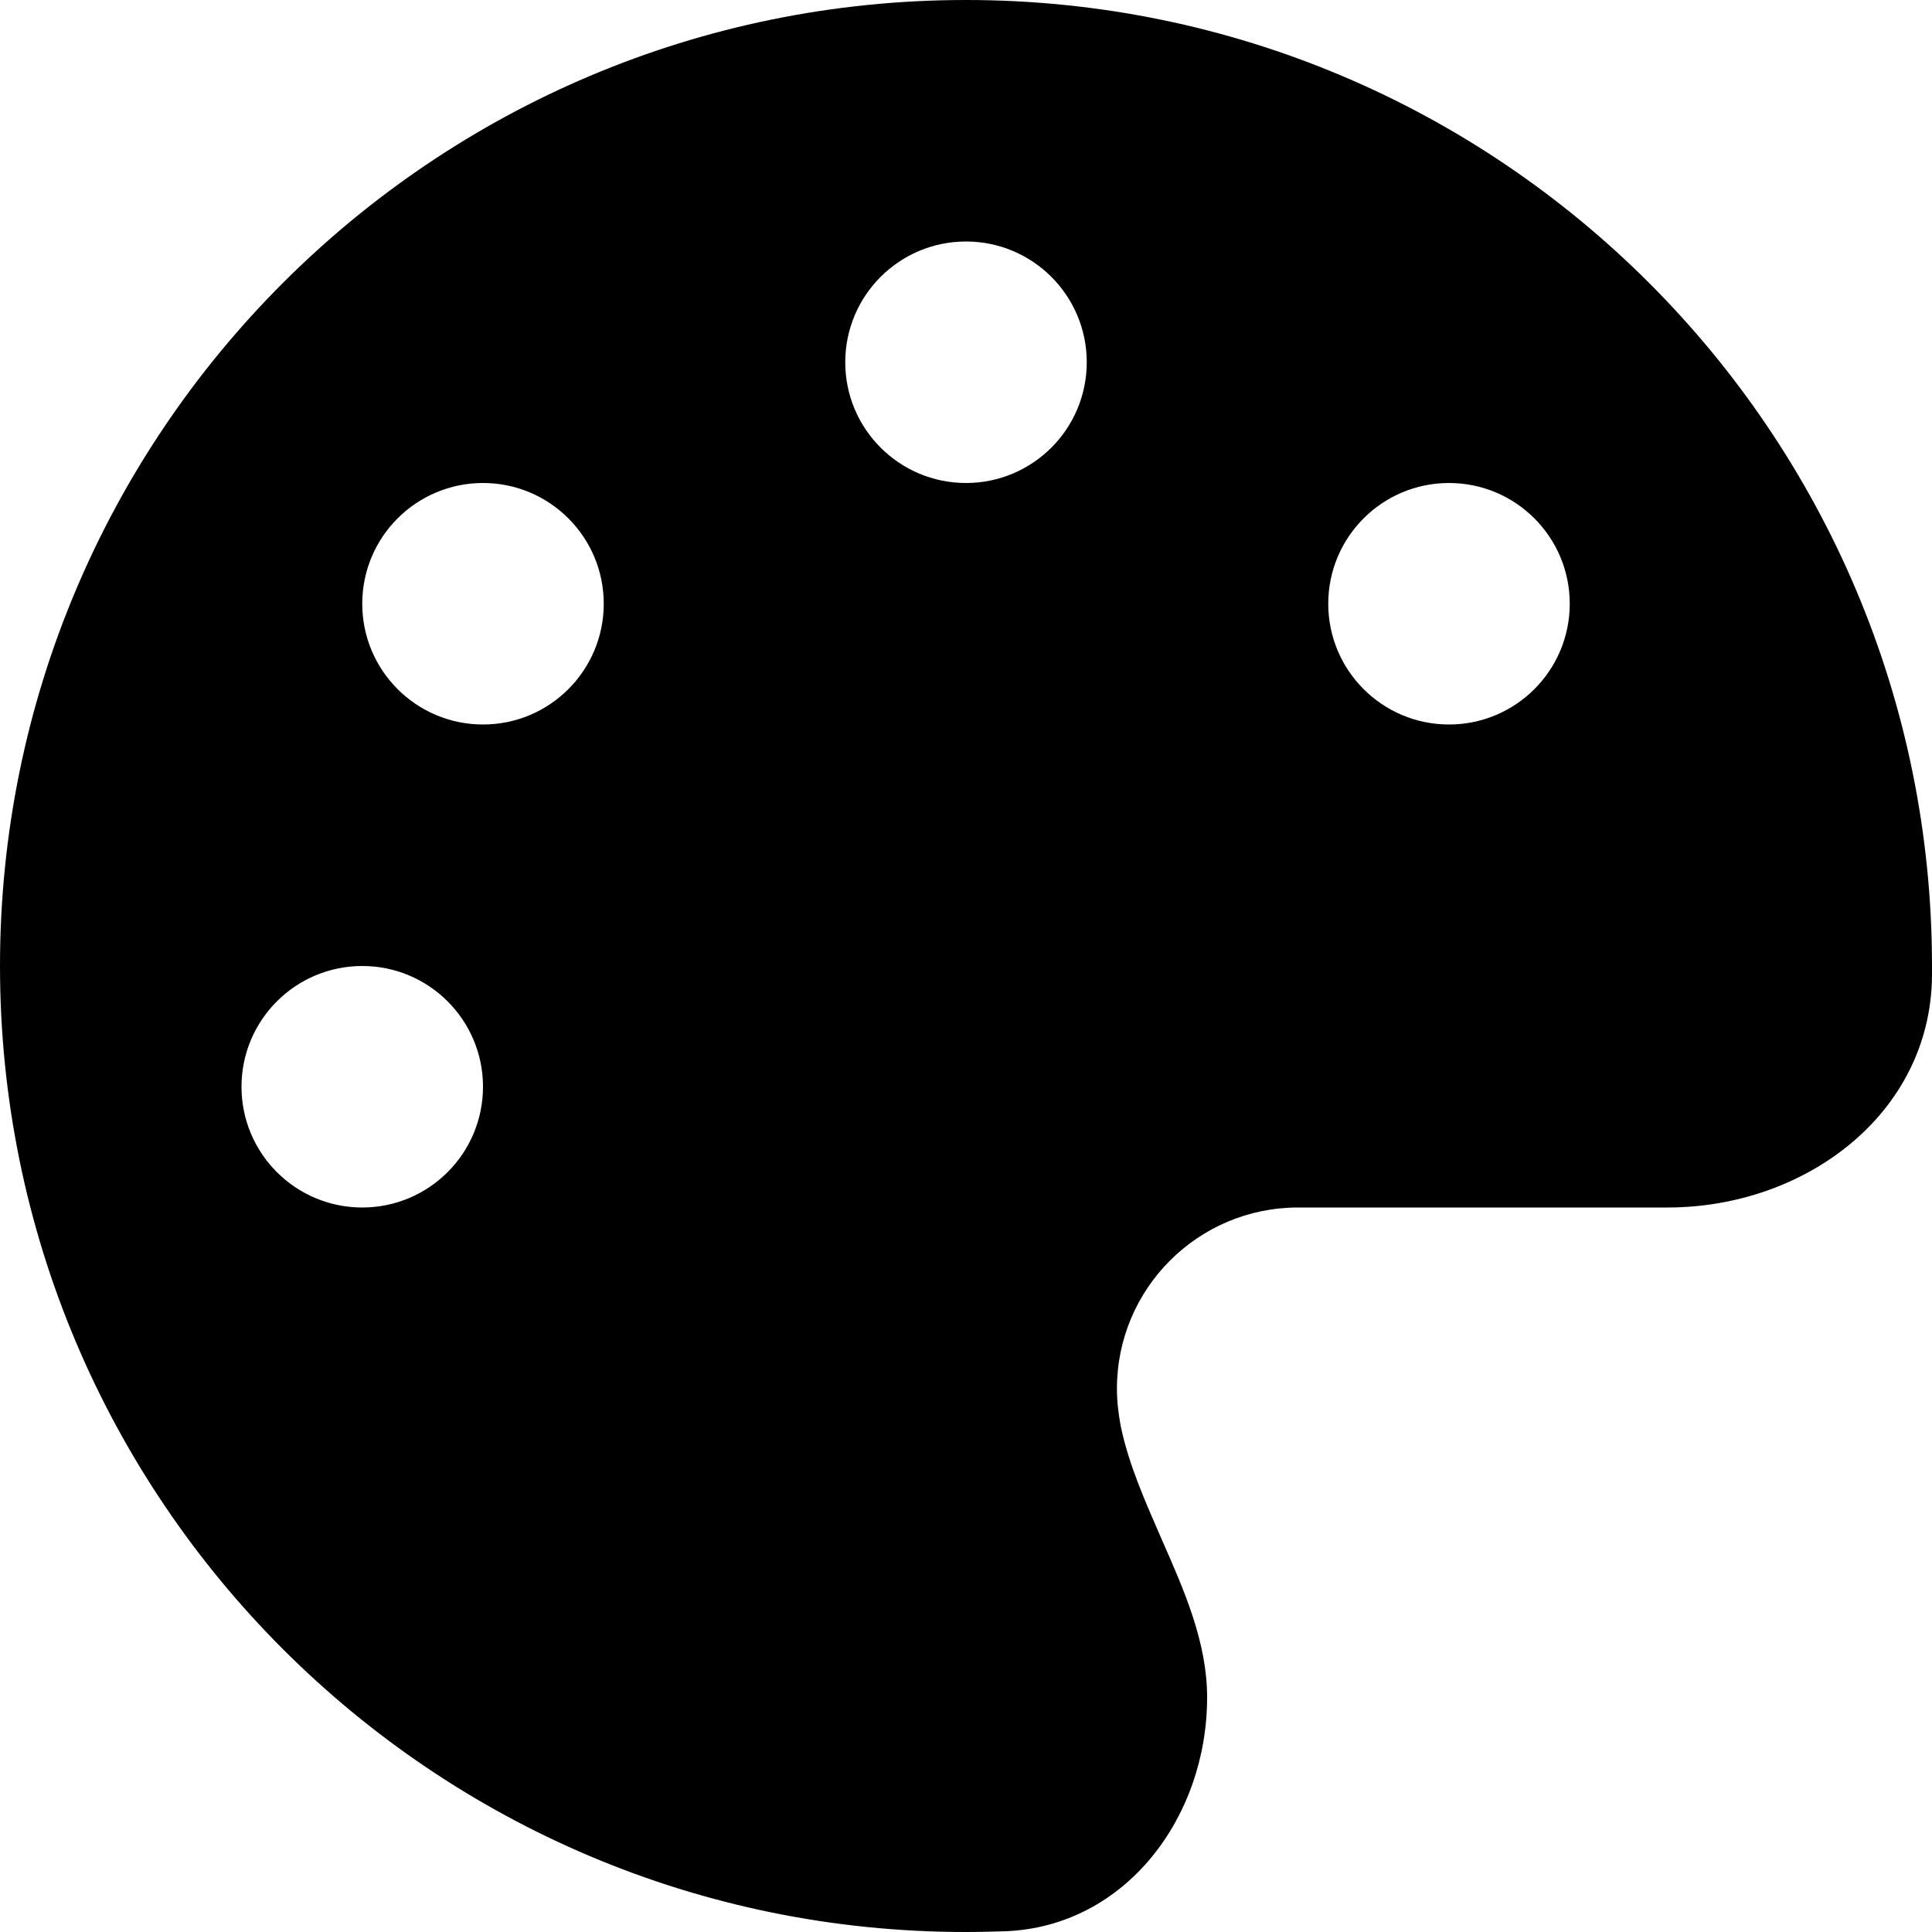
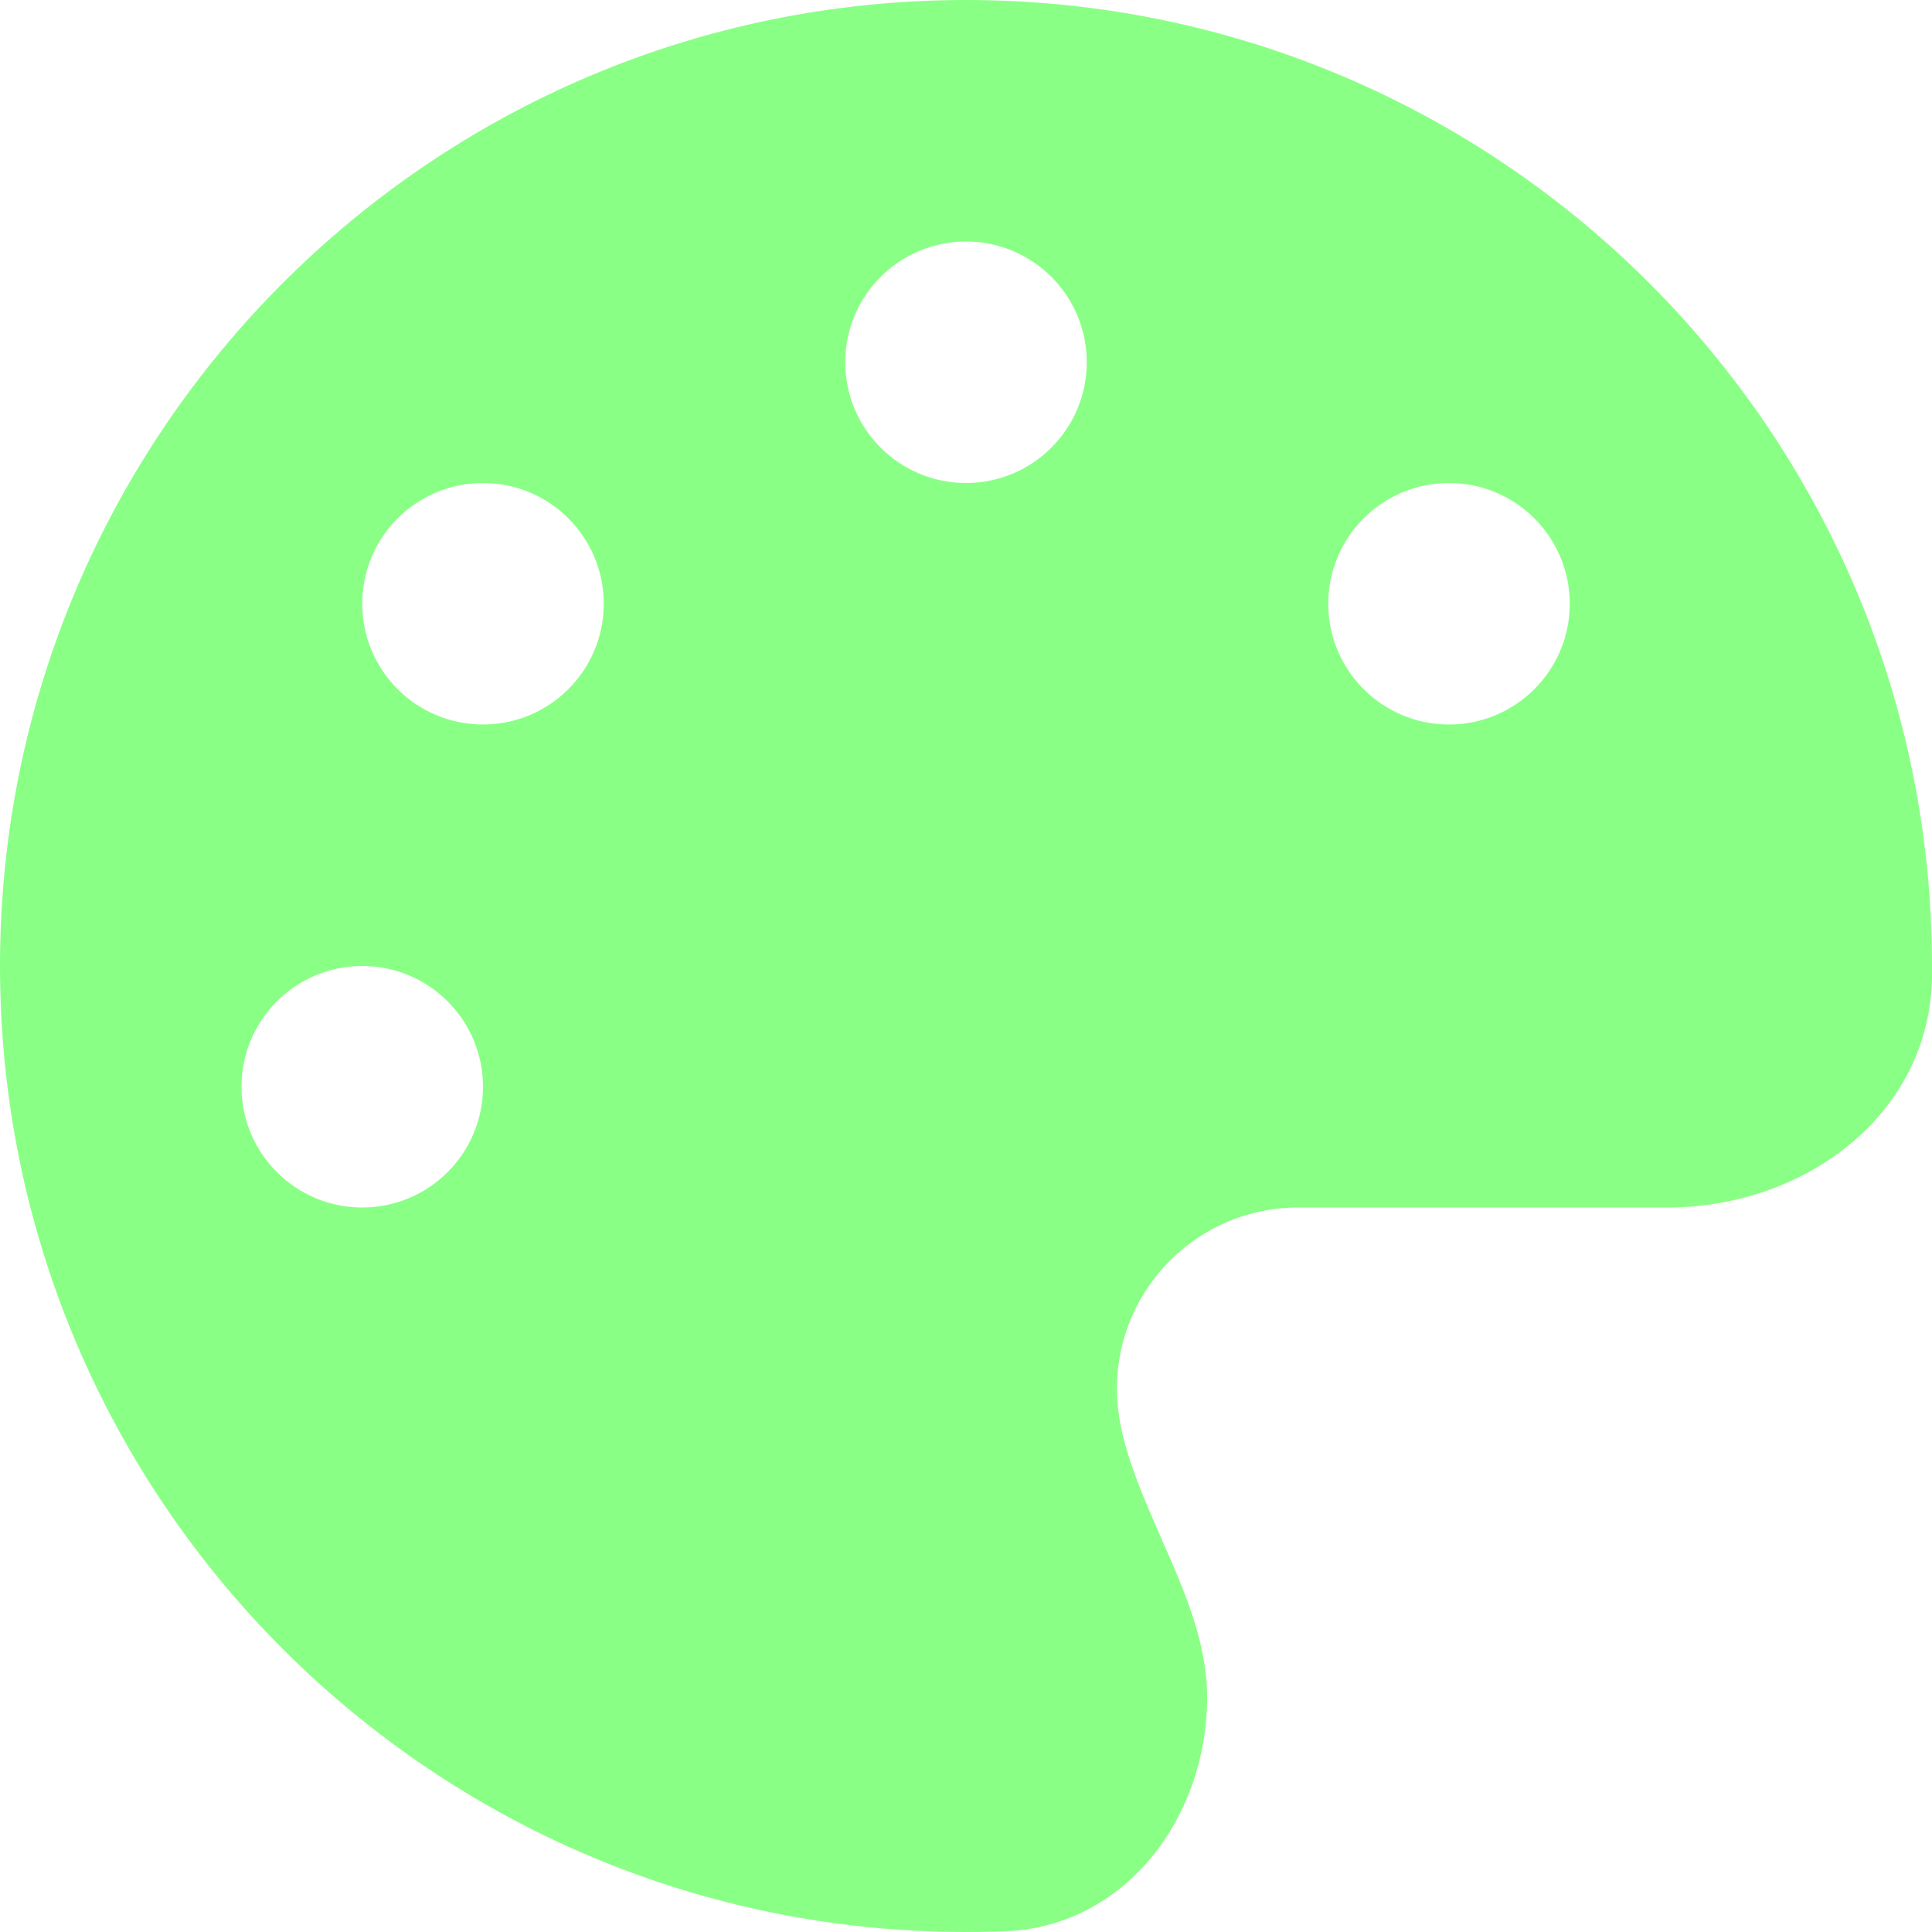
<svg xmlns="http://www.w3.org/2000/svg" viewBox="0 0 512 512" width="60" height="60">
-   <path d="M512 256c0 .9 0 1.8 0 2.7c-.4 36.5-33.6 61.3-70.1 61.3L344 320c-26.5 0-48 21.5-48 48c0 3.4 .4 6.7 1 9.9c2.1 10.2 6.5 20 10.8 29.9c6.1 13.8 12.1 27.5 12.1 42c0 31.8-21.6 60.7-53.4 62c-3.5 .1-7 .2-10.6 .2C114.6 512 0 397.4 0 256S114.6 0 256 0S512 114.6 512 256zM128 288a32 32 0 1 0 -64 0 32 32 0 1 0 64 0zm0-96a32 32 0 1 0 0-64 32 32 0 1 0 0 64zM288 96a32 32 0 1 0 -64 0 32 32 0 1 0 64 0zm96 96a32 32 0 1 0 0-64 32 32 0 1 0 0 64z" />
+   <defs>
+     <linearGradient id="gradient" gradientTransform="rotate(225)">
+       <stop offset="0%" stop-color="#8aff85" />
+       <stop offset="100%" stop-color="#d0ff7d" />
+     </linearGradient>
+   </defs>
+   <path fill="url(#gradient)" d="M512 256c0 .9 0 1.8 0 2.7c-.4 36.5-33.6 61.3-70.1 61.3L344 320c-26.5 0-48 21.5-48 48c0 3.4 .4 6.7 1 9.9c2.1 10.2 6.5 20 10.8 29.9c6.1 13.8 12.1 27.5 12.1 42c0 31.8-21.6 60.7-53.4 62c-3.5 .1-7 .2-10.6 .2C114.6 512 0 397.4 0 256S114.6 0 256 0S512 114.6 512 256zM128 288a32 32 0 1 0 -64 0 32 32 0 1 0 64 0zm0-96a32 32 0 1 0 0-64 32 32 0 1 0 0 64zM288 96a32 32 0 1 0 -64 0 32 32 0 1 0 64 0zm96 96a32 32 0 1 0 0-64 32 32 0 1 0 0 64z" />
</svg>
